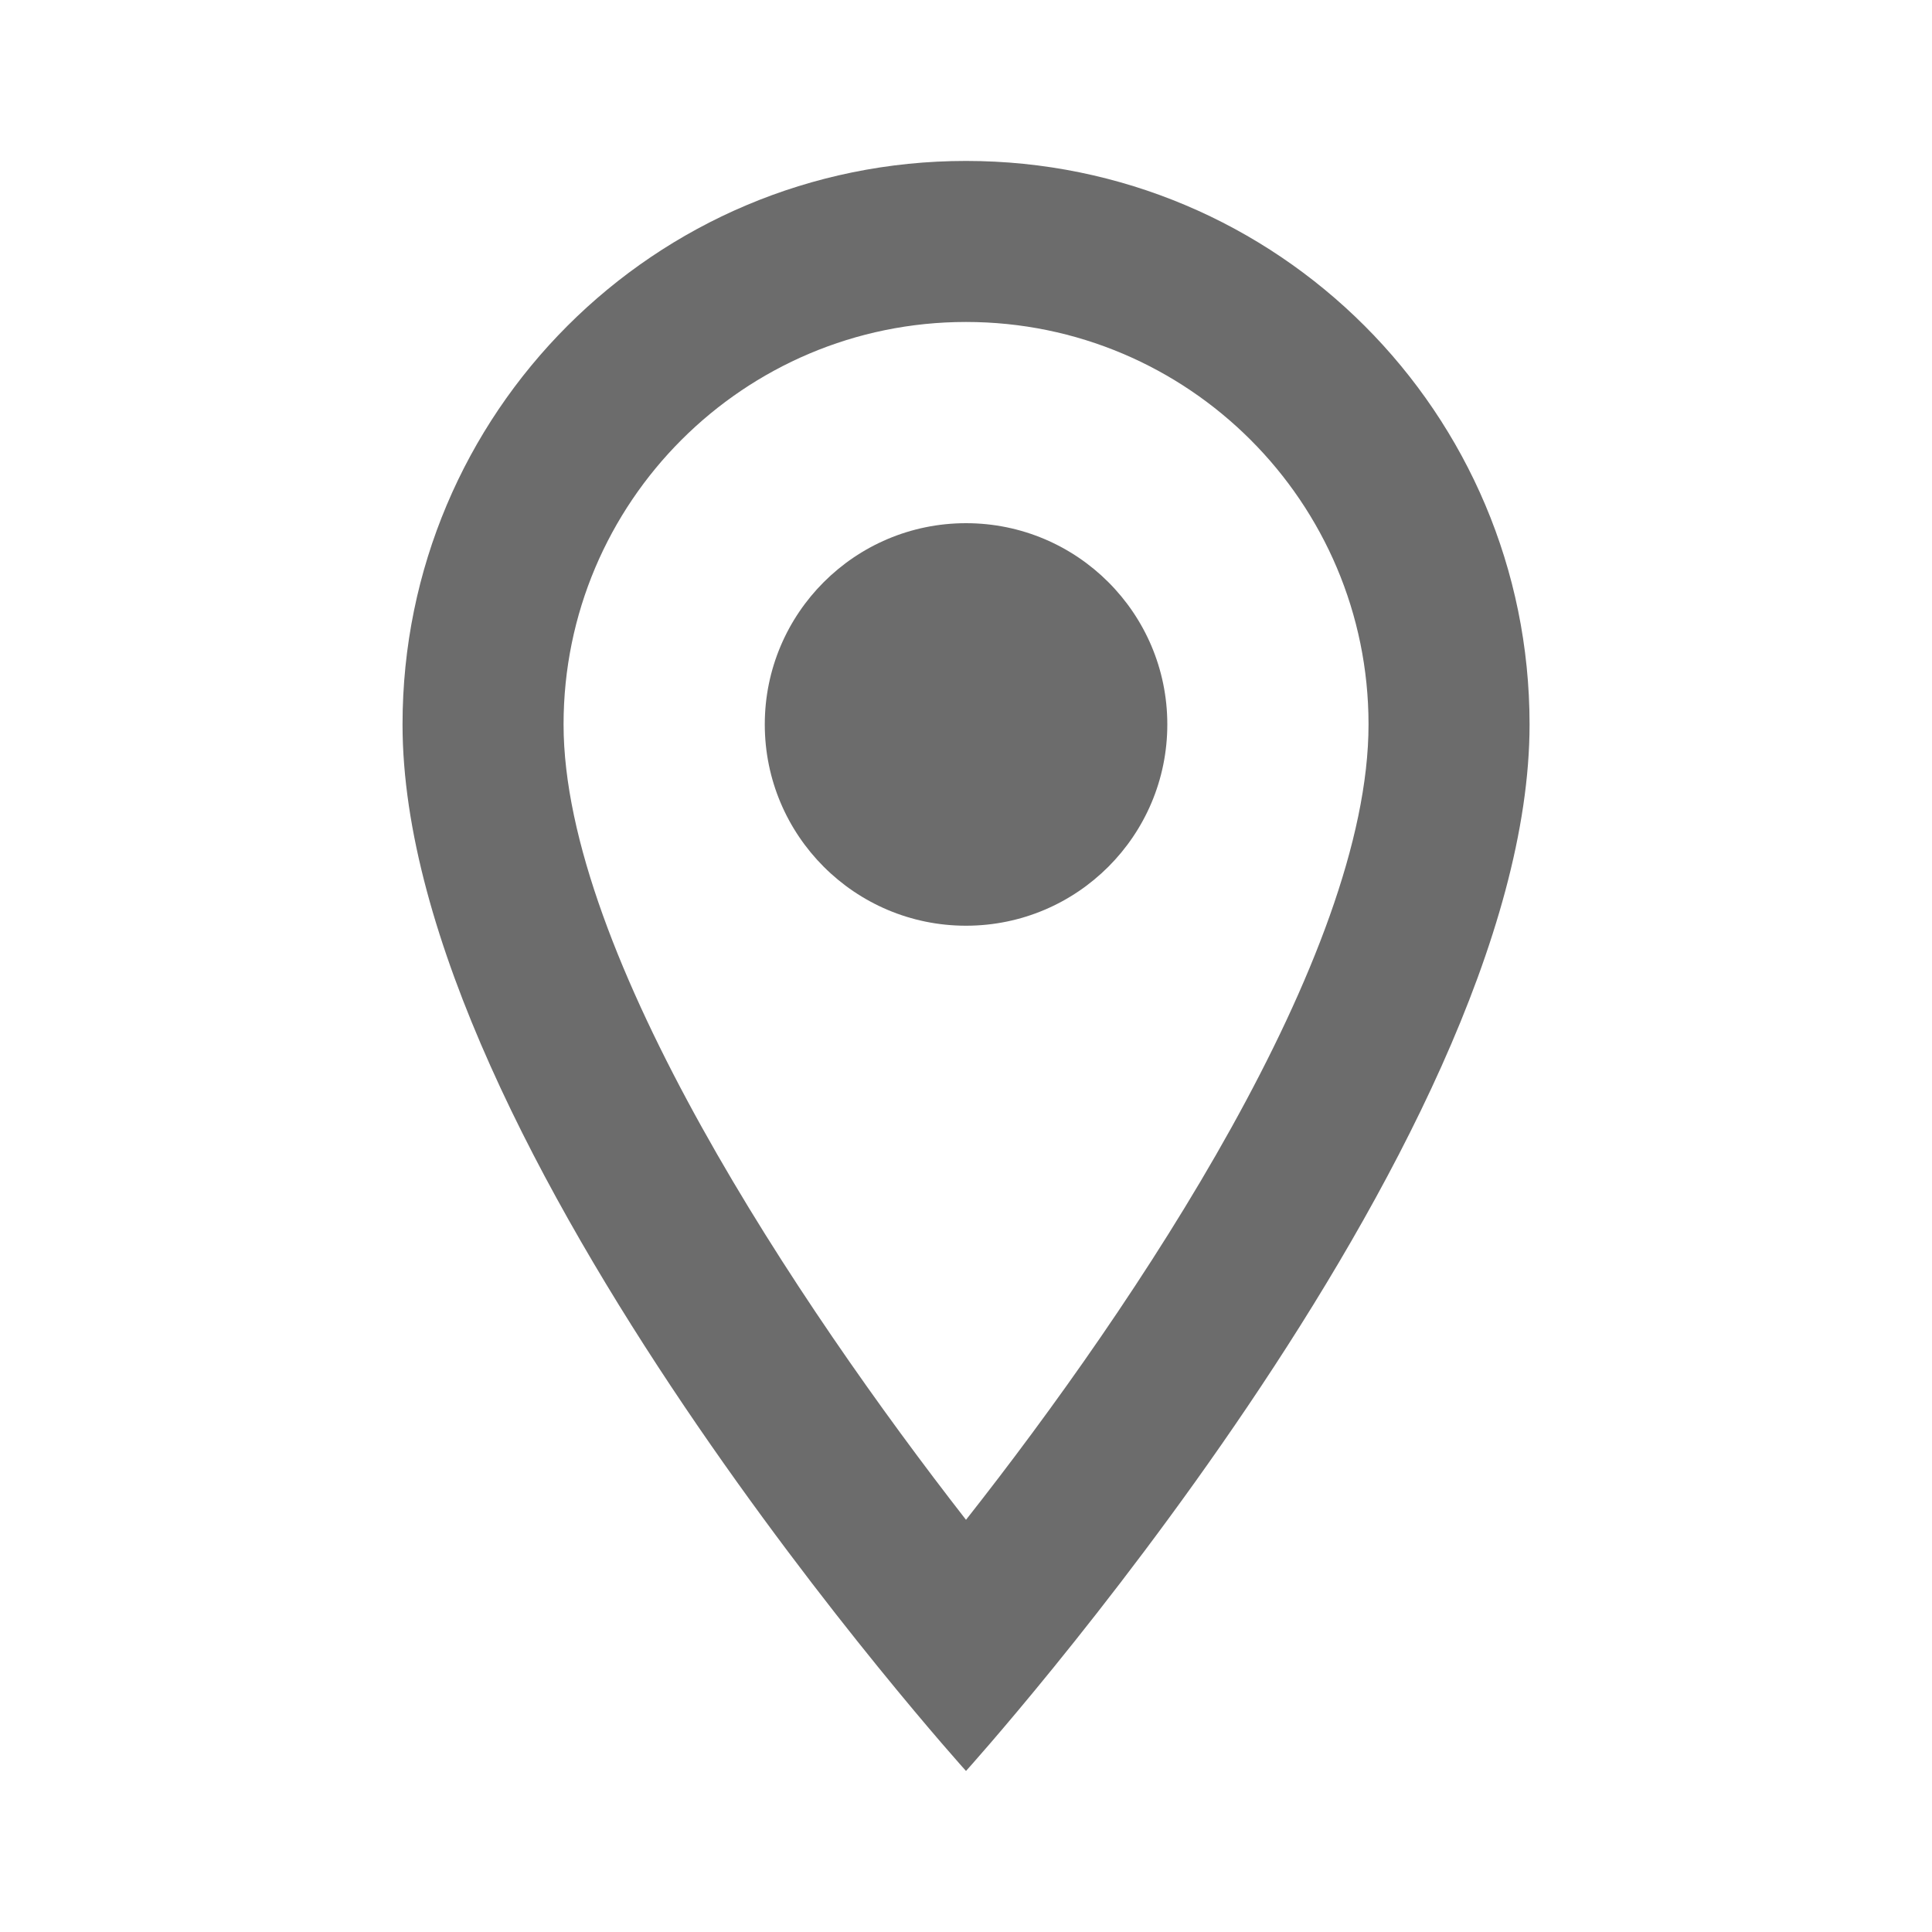
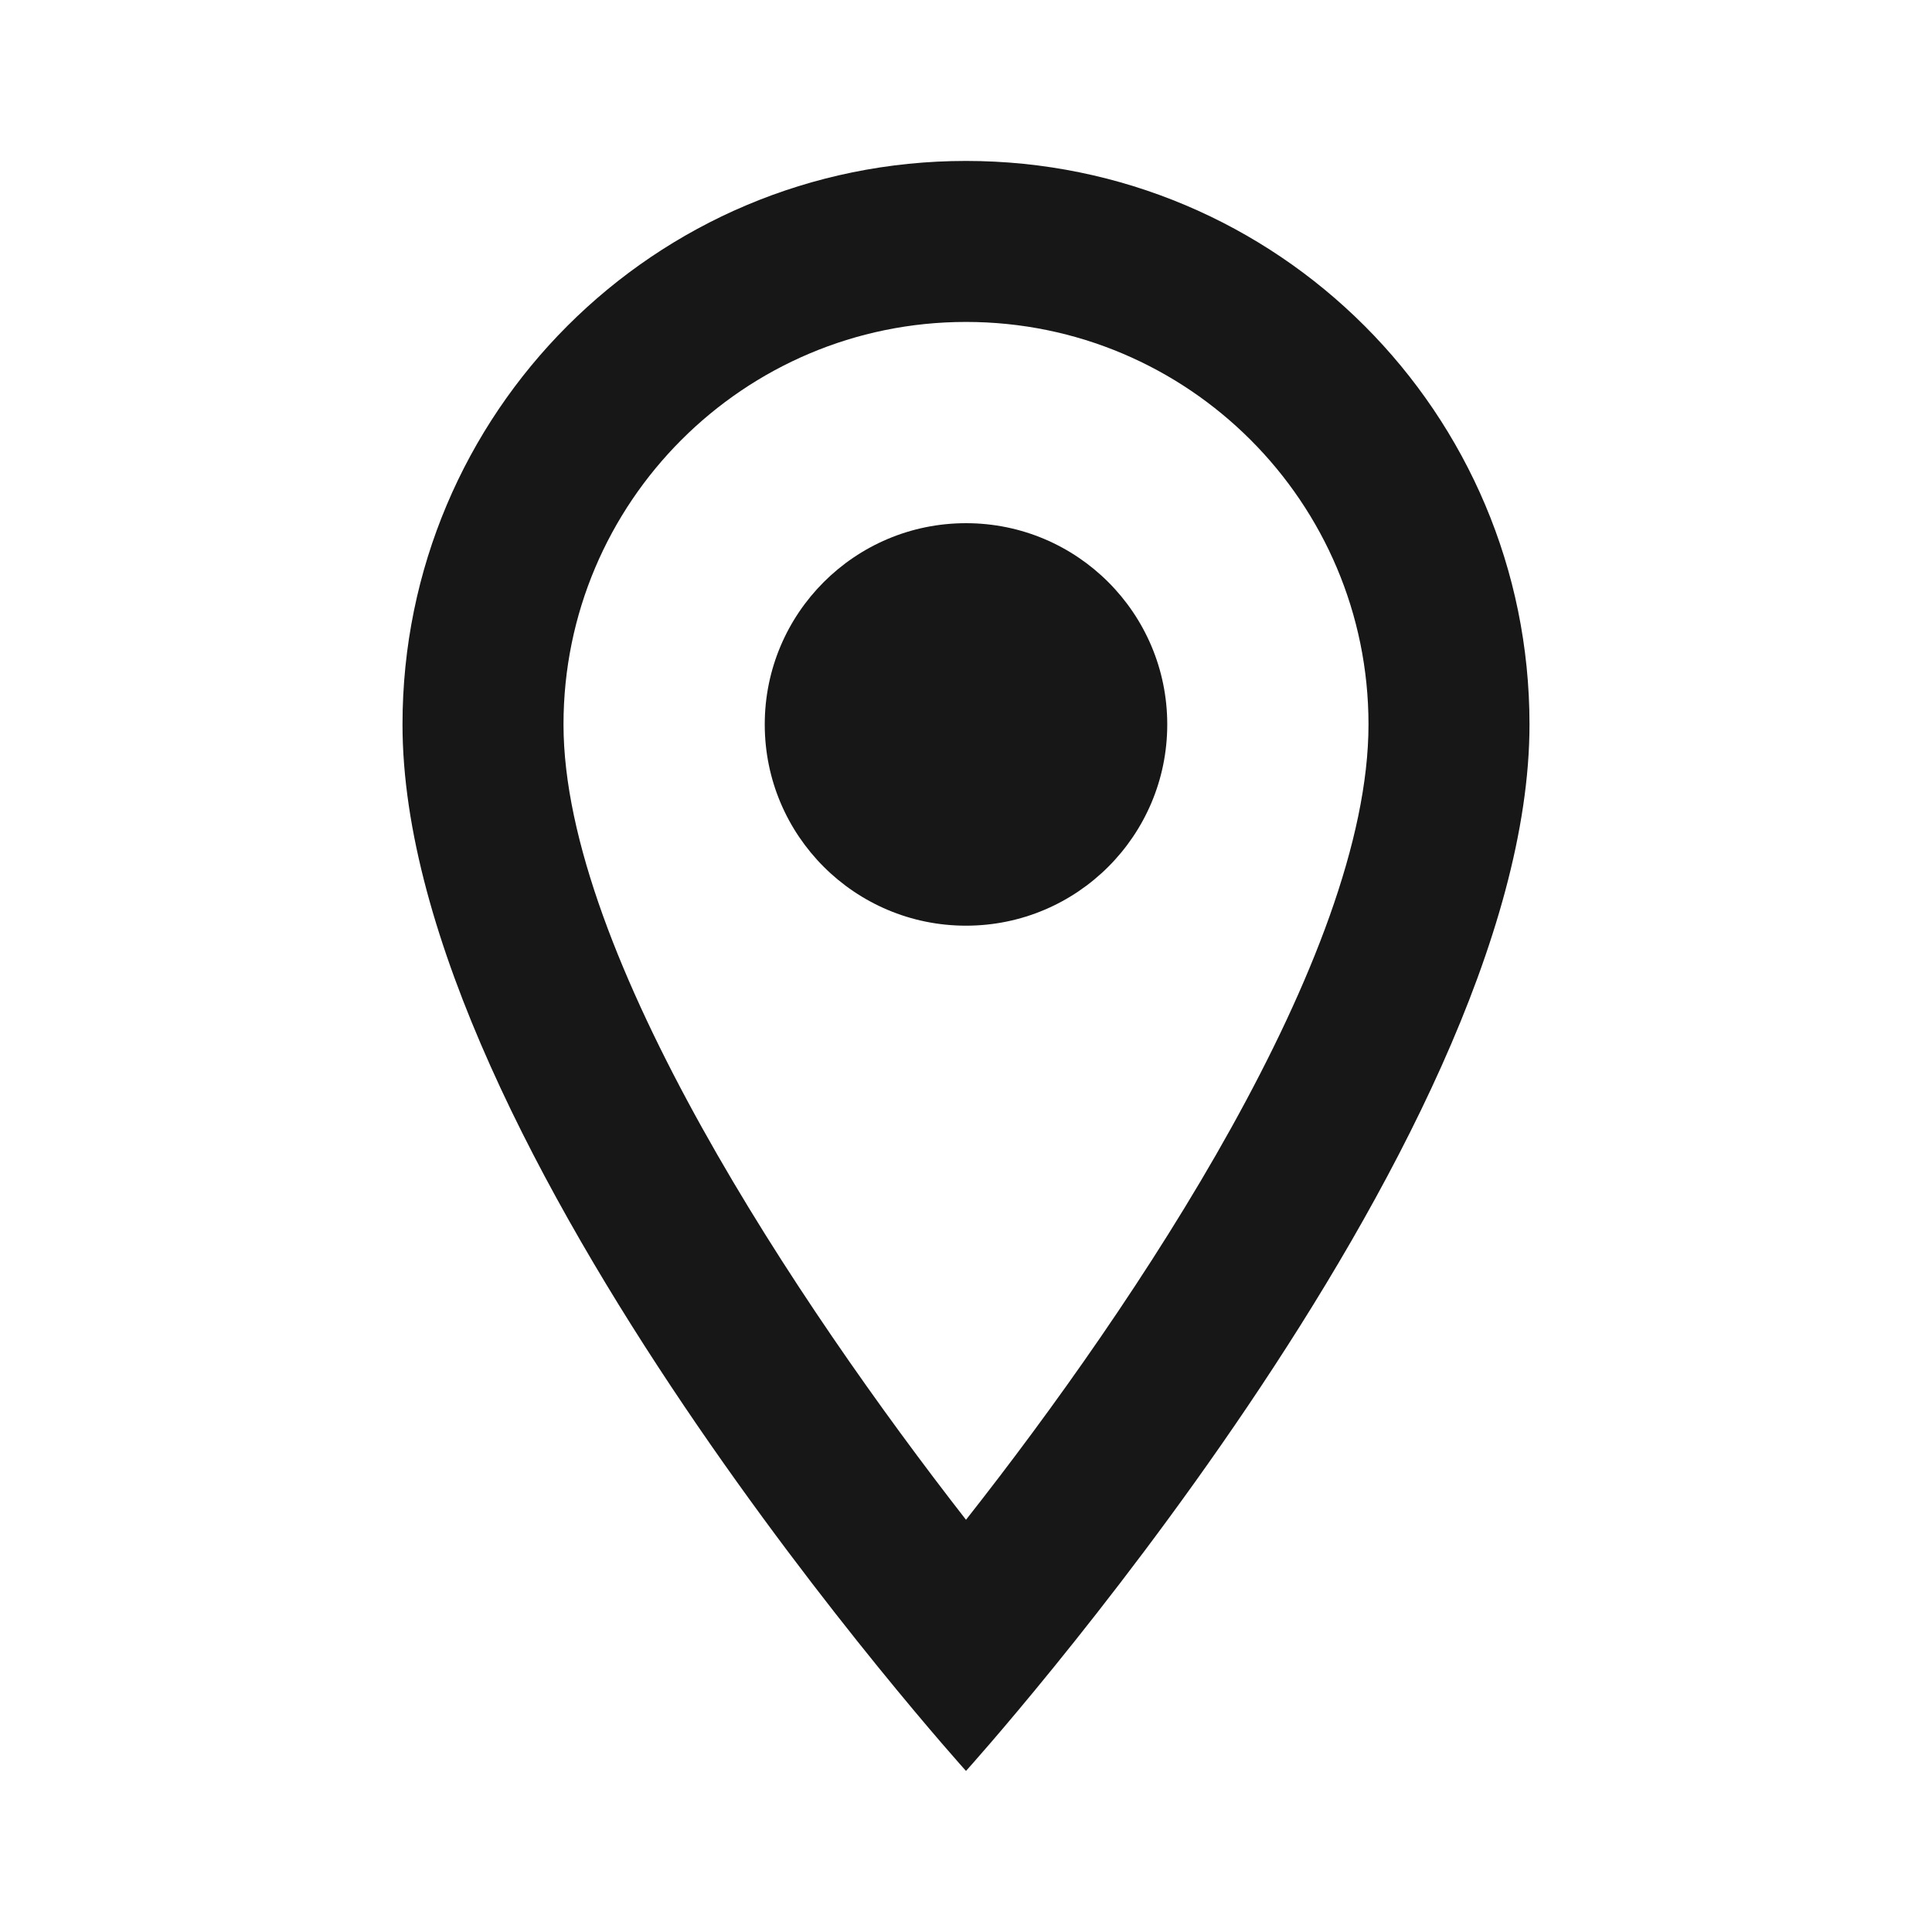
- <svg xmlns="http://www.w3.org/2000/svg" width="20" height="20" viewBox="0 0 20 20" fill="none">
-   <path d="M10 1.666C6.775 1.666 4.167 4.274 4.167 7.499C4.167 11.874 10 18.333 10 18.333C10 18.333 15.834 11.874 15.834 7.499C15.834 4.274 13.225 1.666 10 1.666ZM5.834 7.499C5.834 5.199 7.7 3.333 10 3.333C12.3 3.333 14.167 5.199 14.167 7.499C14.167 9.899 11.767 13.491 10 15.733C8.267 13.508 5.834 9.874 5.834 7.499Z" fill="#6C6C6C" />
-   <path d="M10 9.583C11.151 9.583 12.084 8.65 12.084 7.499C12.084 6.349 11.151 5.416 10 5.416C8.85 5.416 7.917 6.349 7.917 7.499C7.917 8.65 8.85 9.583 10 9.583Z" fill="#6C6C6C" />
+ <svg xmlns="http://www.w3.org/2000/svg" width="30" height="30" viewBox="0 0 30 30" fill="none">
+   <path d="M15 2.499C10.162 2.499 6.25 6.412 6.25 11.249C6.25 17.811 15 27.499 15 27.499C15 27.499 23.75 17.811 23.75 11.249C23.75 6.412 19.837 2.499 15 2.499ZM8.75 11.249C8.75 7.799 11.55 4.999 15 4.999C18.45 4.999 21.25 7.799 21.25 11.249C21.25 14.849 17.65 20.236 15 23.599C12.4 20.262 8.75 14.812 8.75 11.249Z" fill="#171717" />
+   <path d="M15 14.374C16.726 14.374 18.125 12.975 18.125 11.249C18.125 9.523 16.726 8.124 15 8.124C13.274 8.124 11.875 9.523 11.875 11.249C11.875 12.975 13.274 14.374 15 14.374Z" fill="#171717" />
</svg>
